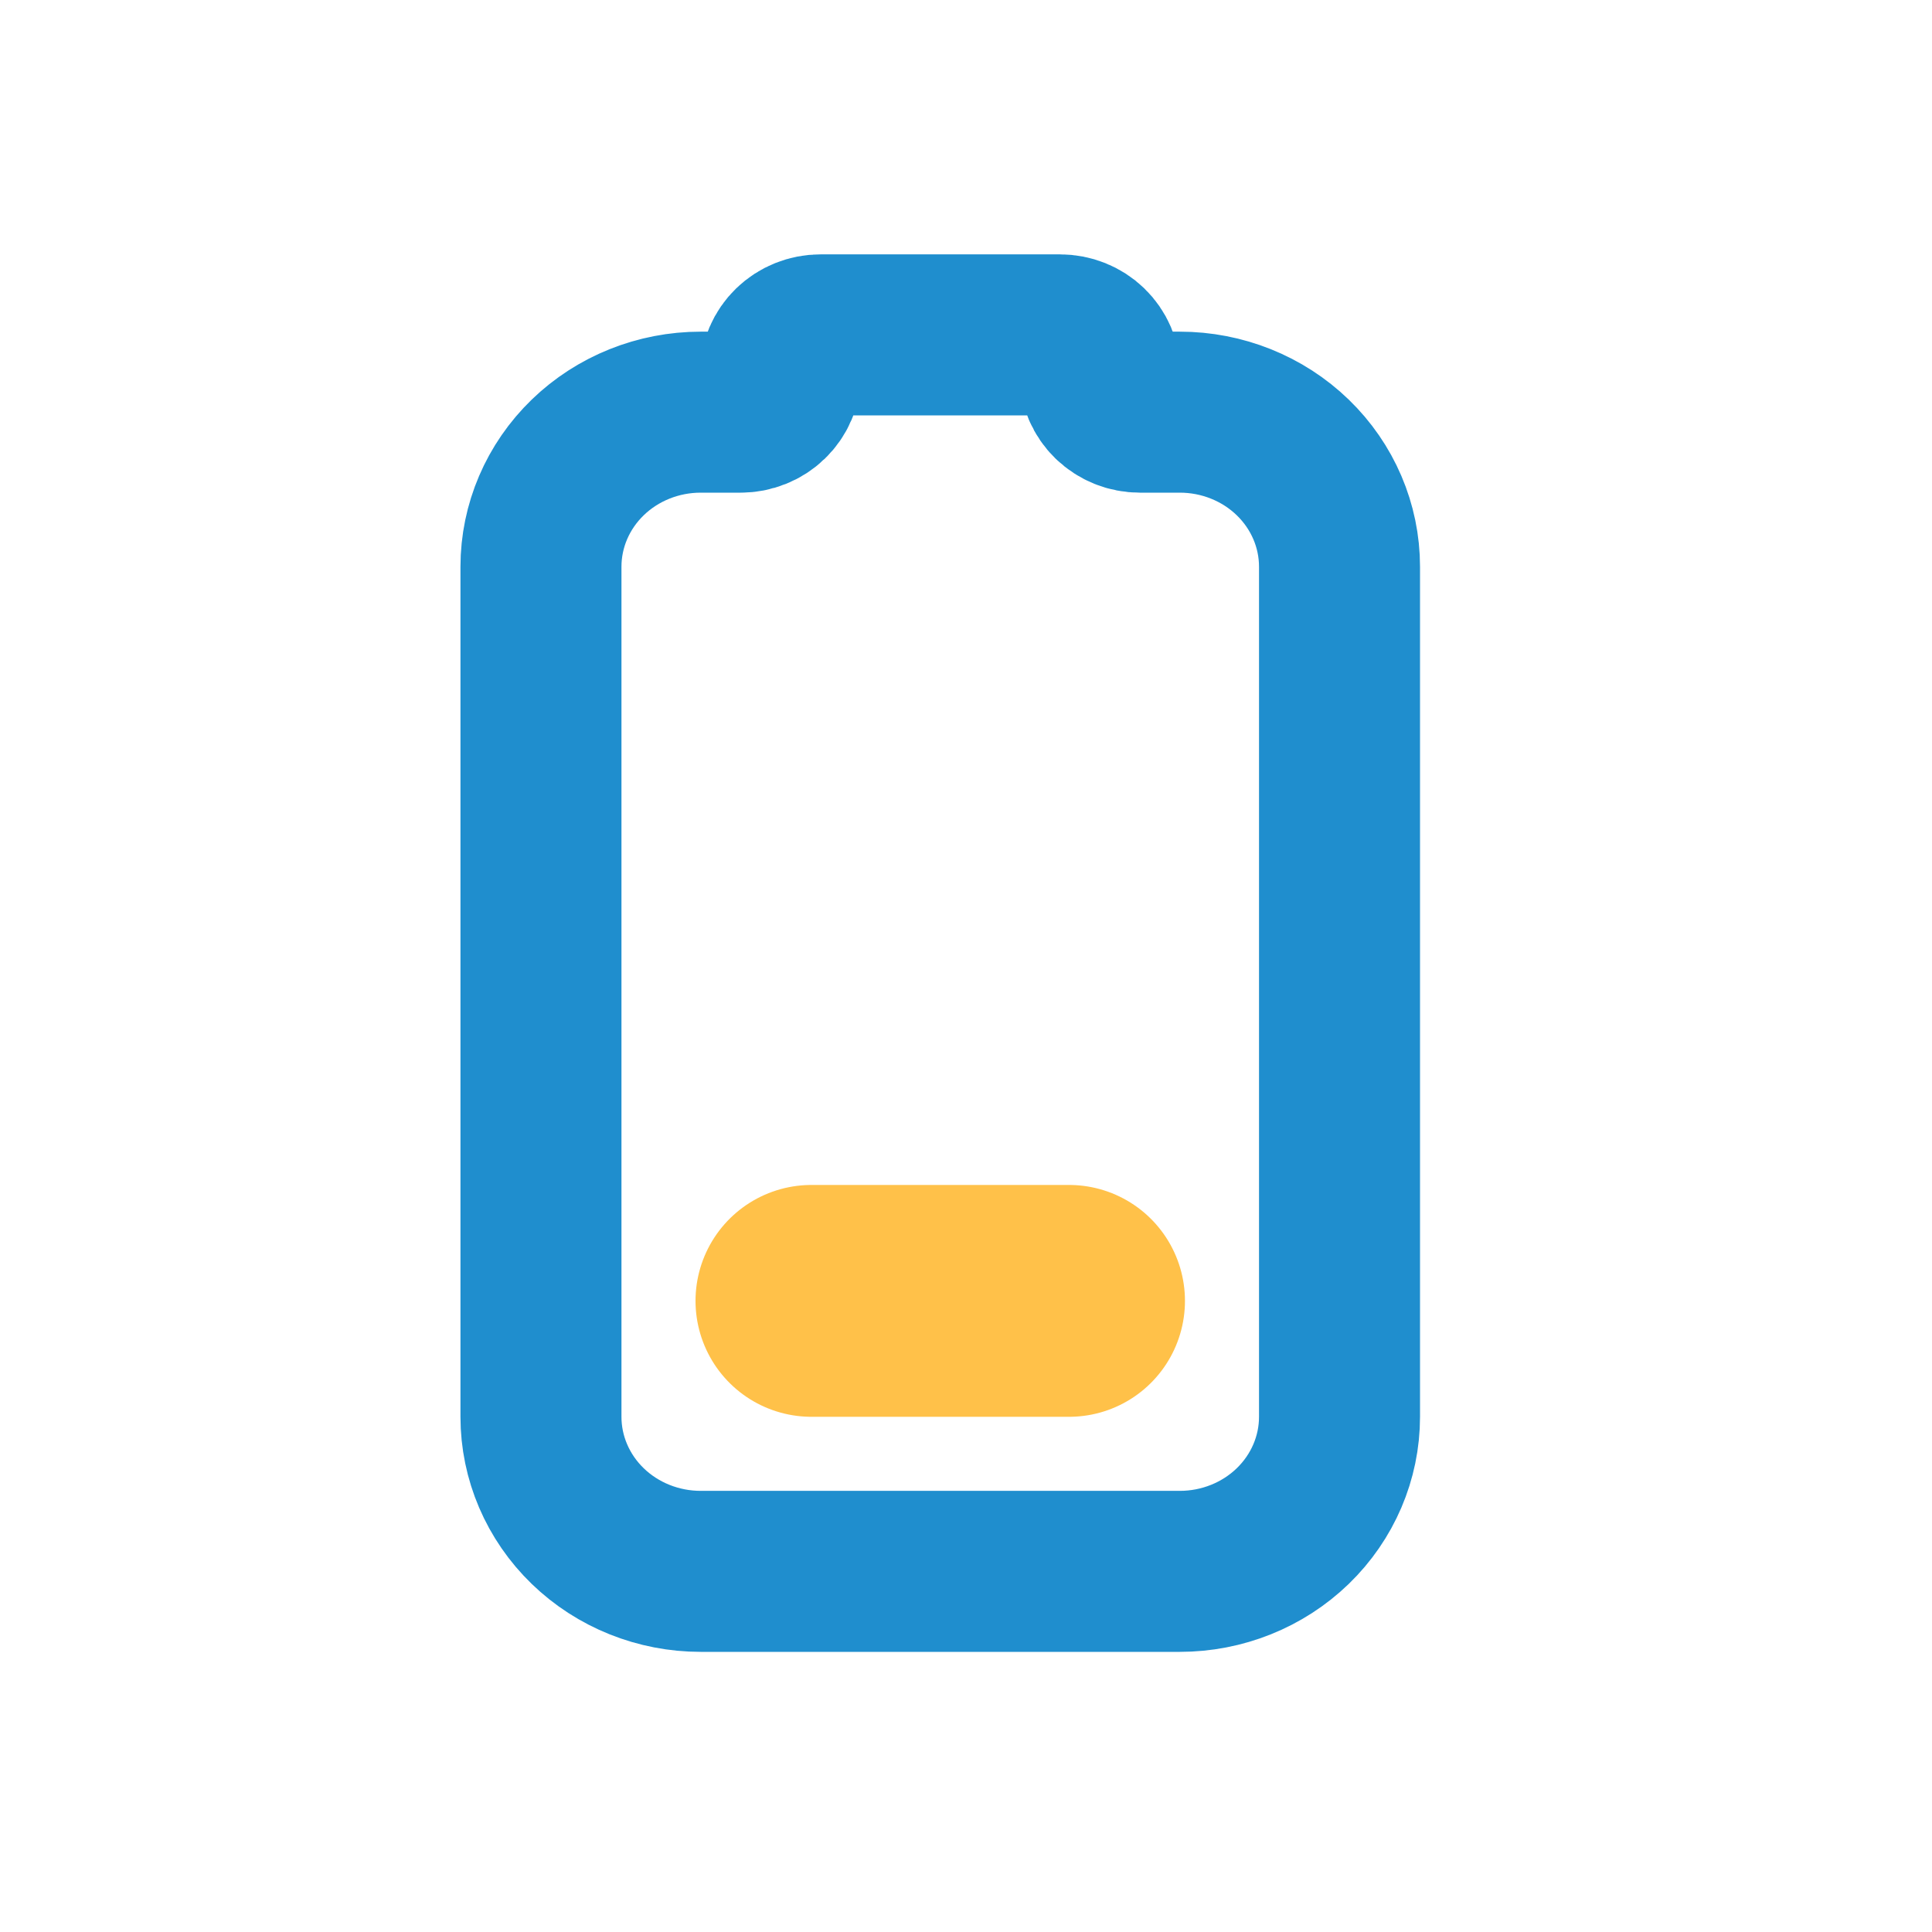
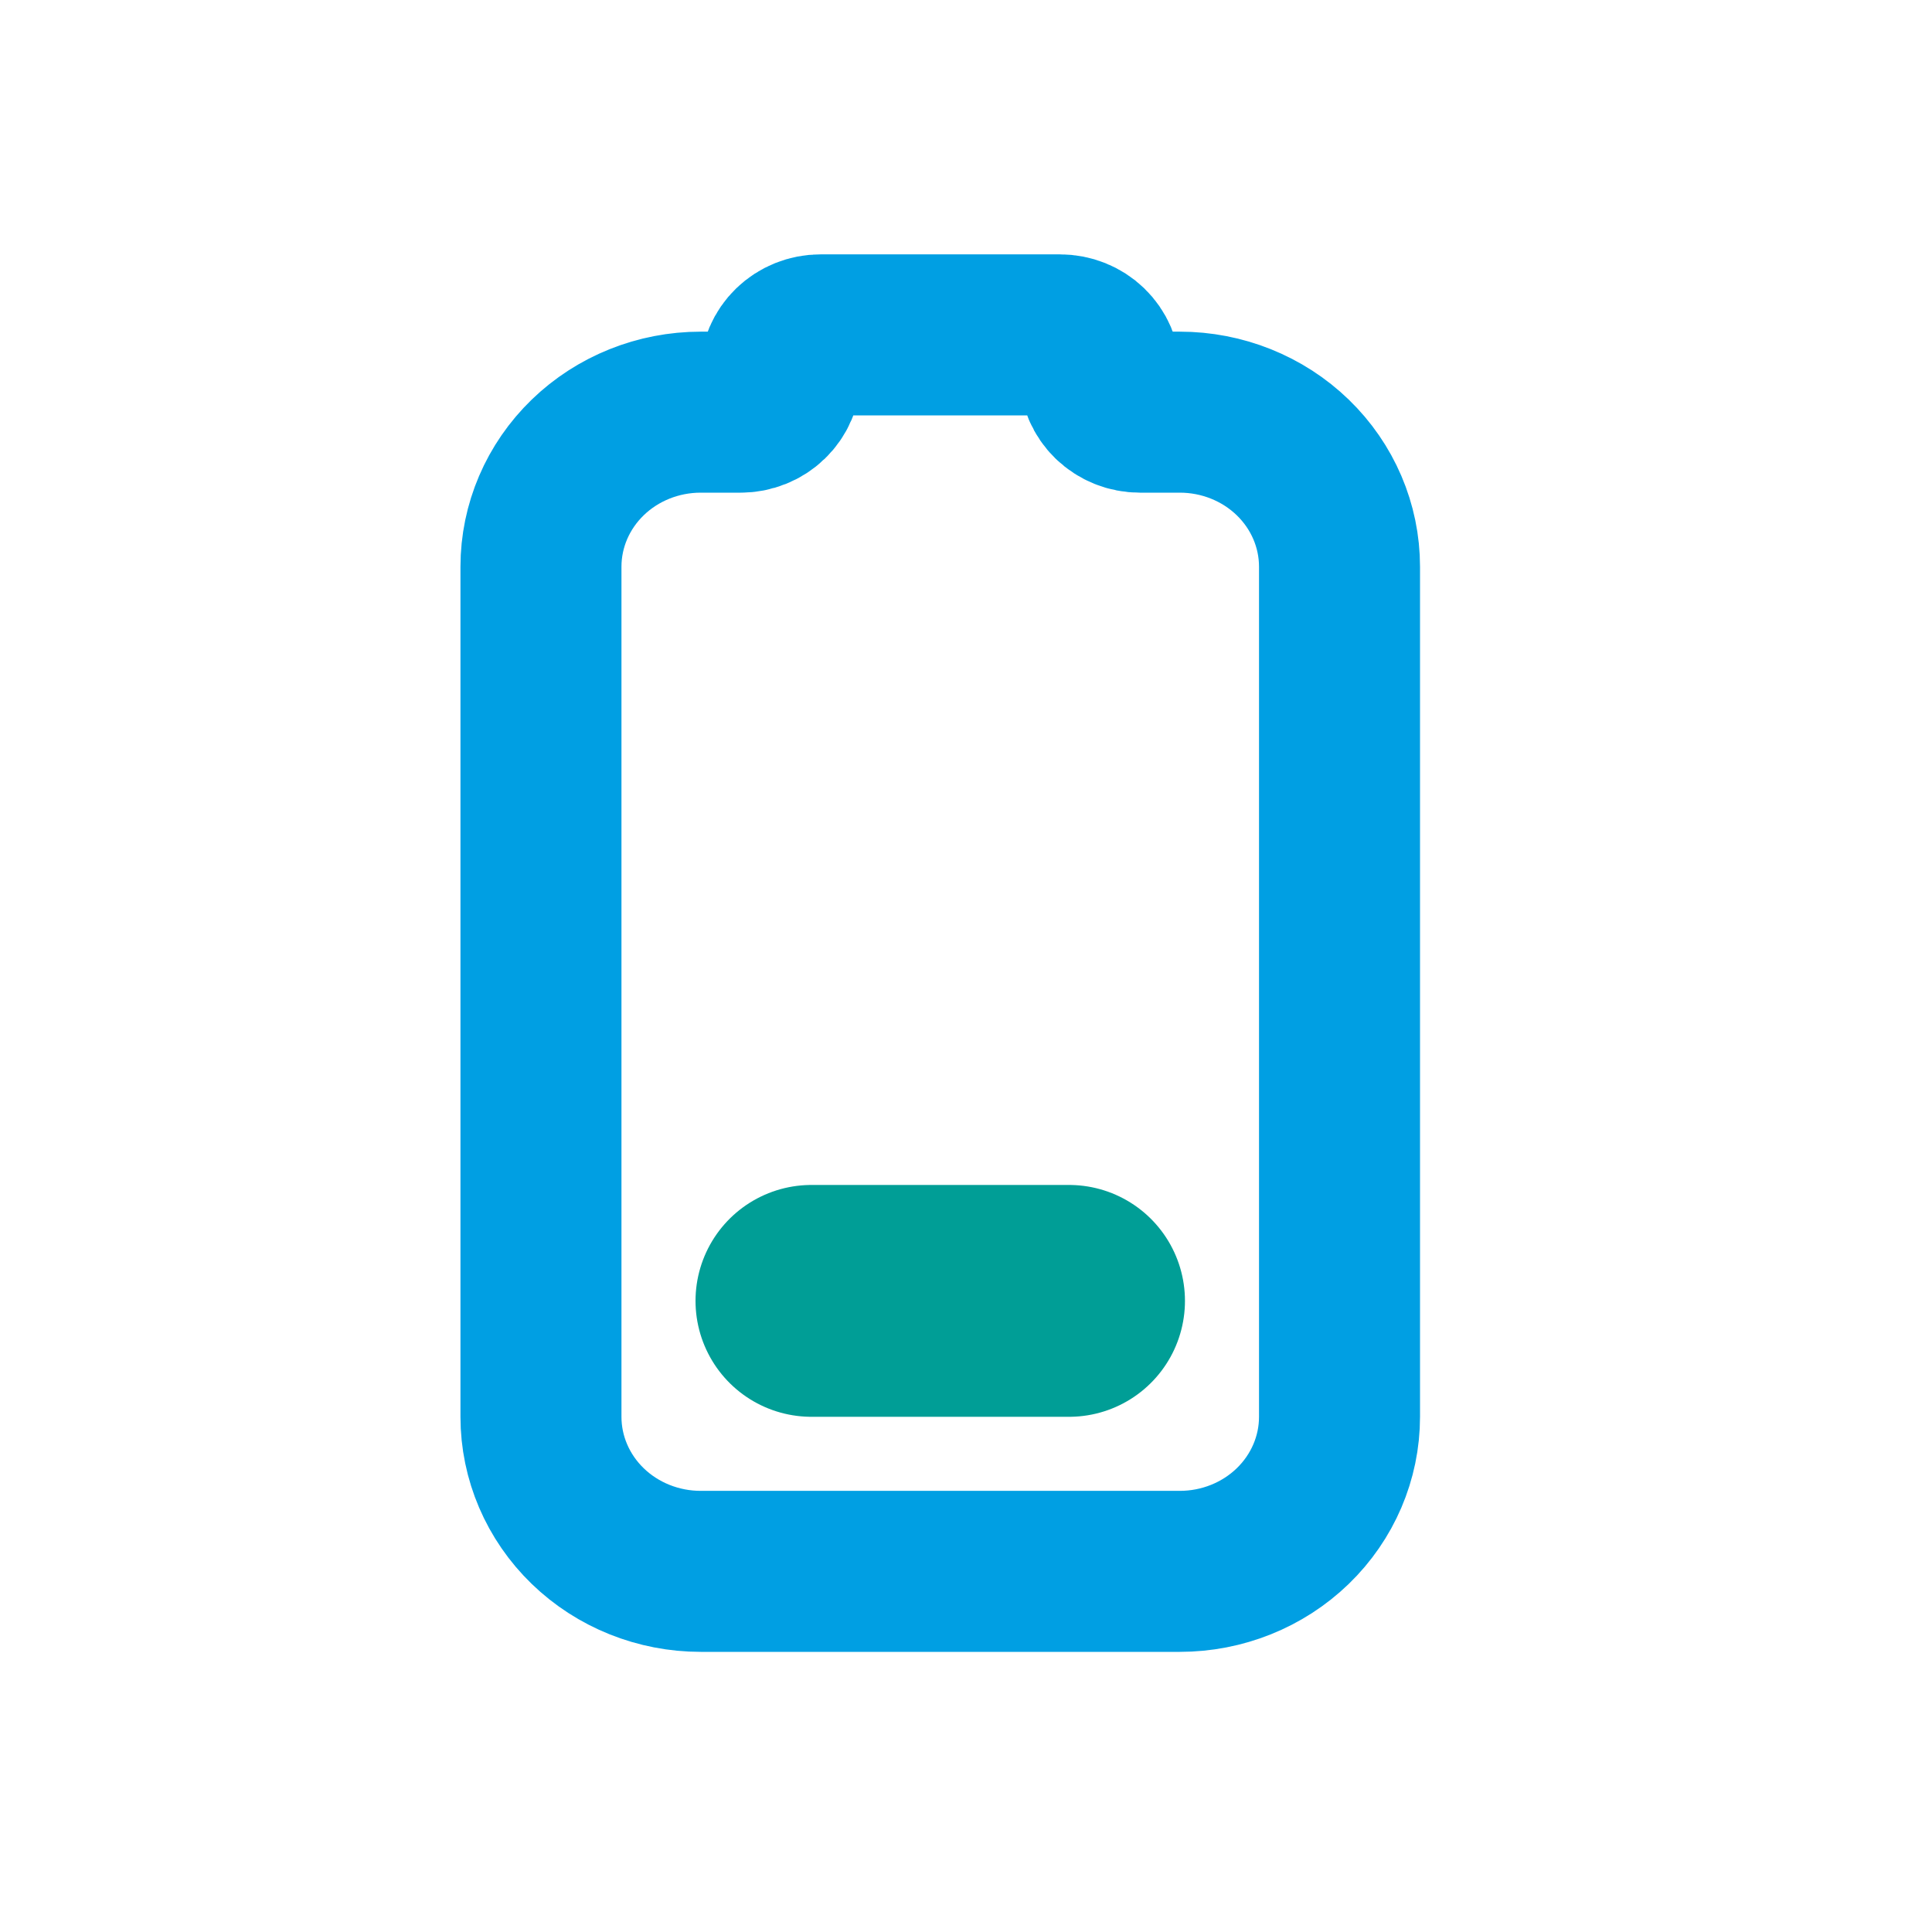
<svg xmlns="http://www.w3.org/2000/svg" width="75" height="75" viewBox="0 0 75 75" fill="none">
-   <path d="M21 55L21 22C21 20.409 21.653 18.883 22.816 17.757C23.979 16.632 25.556 16 27.2 16L28.75 16C29.161 16 29.555 15.842 29.846 15.561C30.137 15.279 30.3 14.898 30.3 14.5C30.3 14.102 30.463 13.721 30.754 13.439C31.045 13.158 31.439 13 31.85 13L41.15 13C41.561 13 41.955 13.158 42.246 13.439C42.537 13.721 42.7 14.102 42.7 14.5C42.7 14.898 42.863 15.279 43.154 15.561C43.445 15.842 43.839 16 44.25 16L45.8 16C47.444 16 49.021 16.632 50.184 17.757C51.347 18.883 52 20.409 52 22L52 55C52 56.591 51.347 58.117 50.184 59.243C49.021 60.368 47.444 61 45.8 61L36.5 61L27.2 61C25.556 61 23.979 60.368 22.816 59.243C21.653 58.117 21 56.591 21 55Z" stroke="#1F8ECE" stroke-width="6.25" stroke-linecap="round" stroke-linejoin="round" />
-   <line x1="31.5" y1="50.5" x2="41.5" y2="50.5" stroke="#FFC149" stroke-width="9" stroke-linecap="round" />
+   <path d="M21 55L21 22C21 20.409 21.653 18.883 22.816 17.757C23.979 16.632 25.556 16 27.2 16L28.75 16C29.161 16 29.555 15.842 29.846 15.561C30.137 15.279 30.3 14.898 30.3 14.5C30.3 14.102 30.463 13.721 30.754 13.439C31.045 13.158 31.439 13 31.85 13L41.15 13C41.561 13 41.955 13.158 42.246 13.439C42.537 13.721 42.7 14.102 42.7 14.5C42.7 14.898 42.863 15.279 43.154 15.561C43.445 15.842 43.839 16 44.25 16L45.8 16C47.444 16 49.021 16.632 50.184 17.757C51.347 18.883 52 20.409 52 22L52 55C52 56.591 51.347 58.117 50.184 59.243C49.021 60.368 47.444 61 45.8 61L36.5 61L27.2 61C25.556 61 23.979 60.368 22.816 59.243C21.653 58.117 21 56.591 21 55Z" stroke="#009FE3" stroke-width="6.25" stroke-linecap="round" stroke-linejoin="round" />
+   <line x1="31.5" y1="50.5" x2="41.5" y2="50.5" stroke="#009E96" stroke-width="9" stroke-linecap="round" />
</svg>
